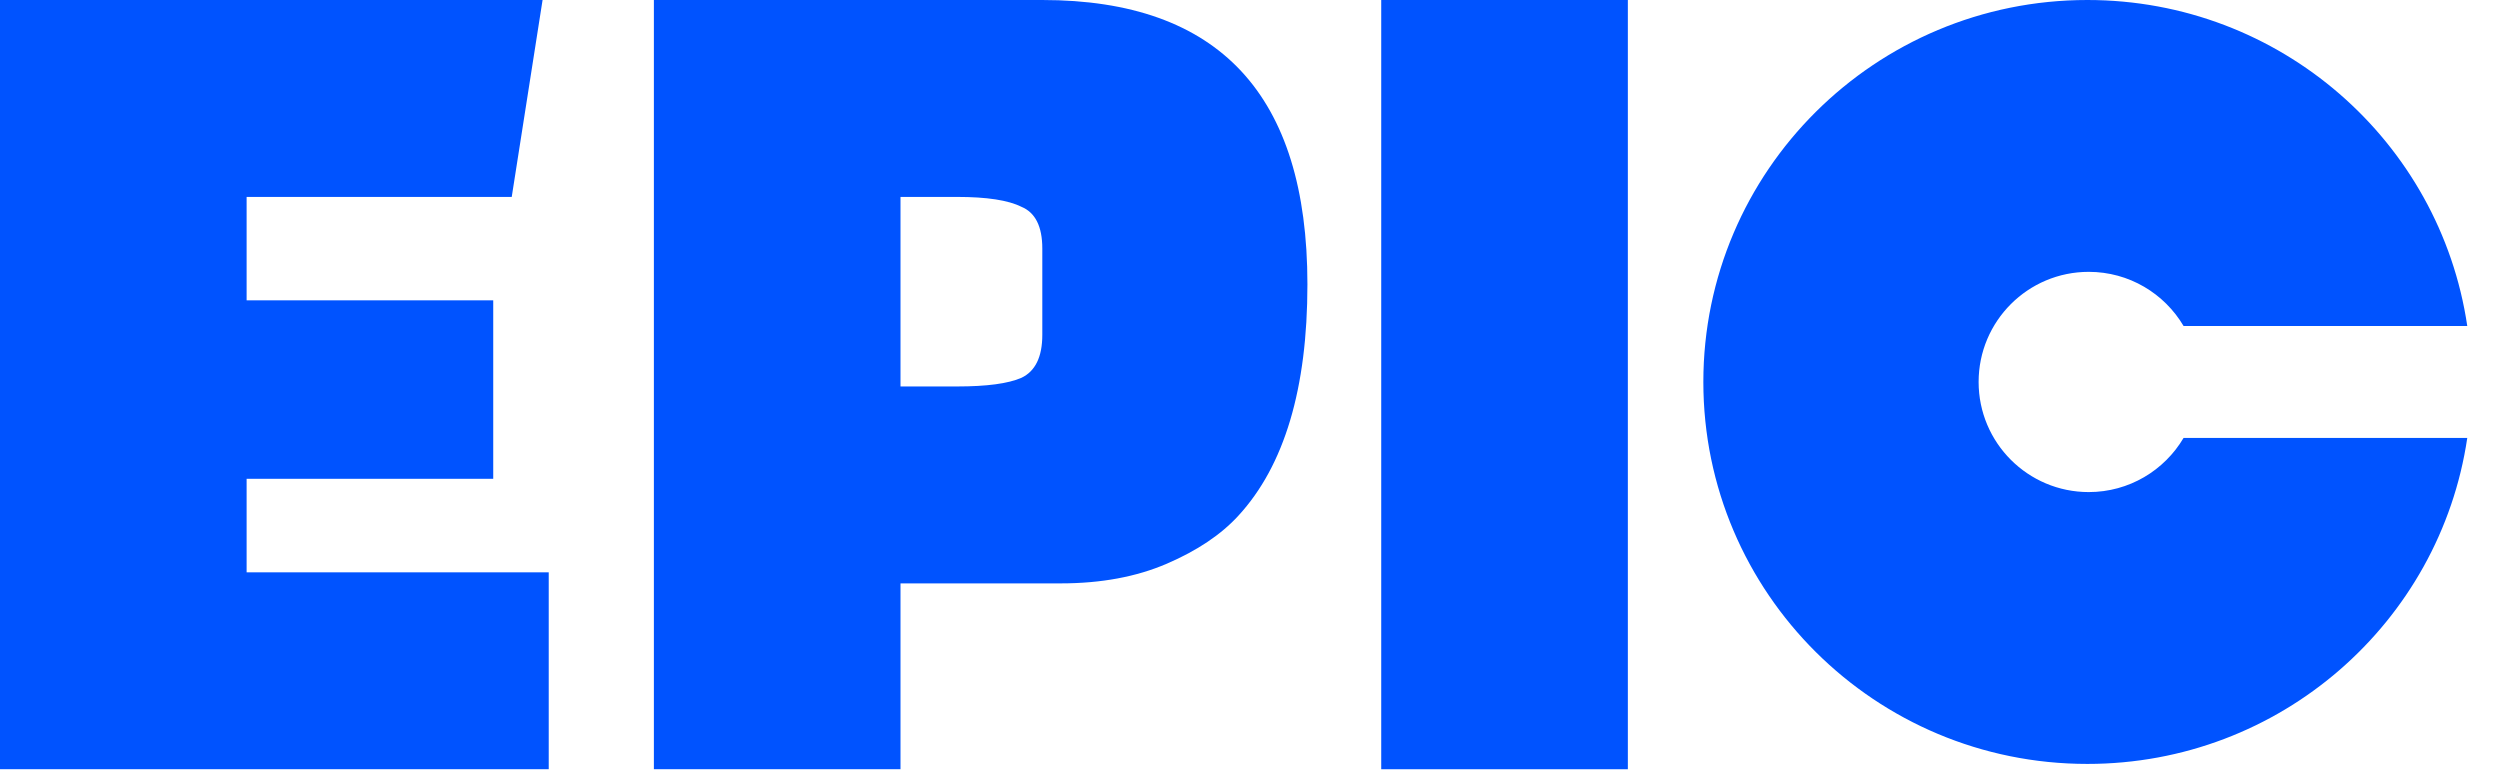
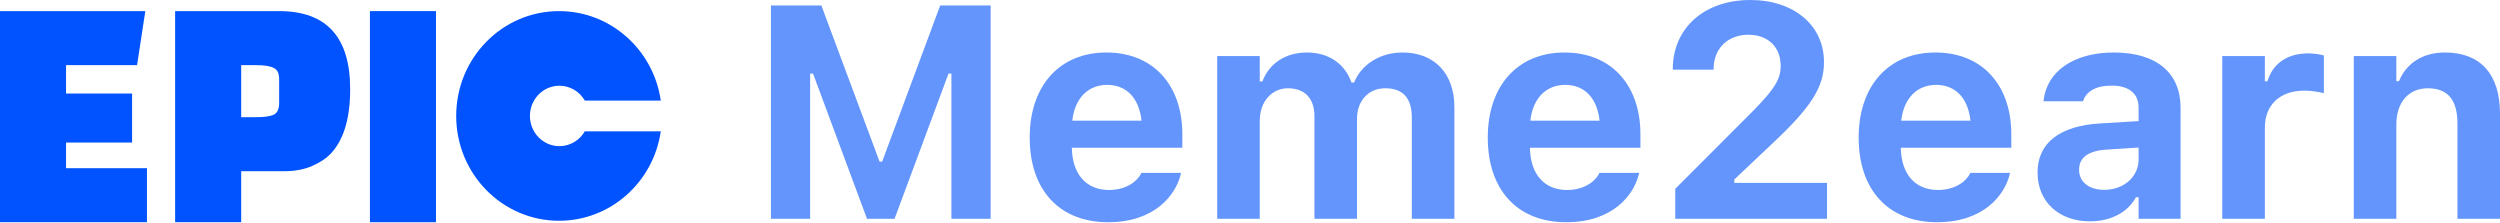
- <svg xmlns="http://www.w3.org/2000/svg" height="1em" viewBox="0 0 65 20" fill="none">
-   <g id="Vector">
-     <path d="M12.824 12.448H6.412V14.88H14.267V20H0V0H14.107L13.305 5.12H6.412V7.808H12.824V12.448Z" fill="#0053FF" />
-     <path d="M27.581 15.168H23.413V20H17.001V0H27.1C31.695 0 33.993 2.464 33.993 7.392C33.993 10.101 33.395 12.107 32.198 13.408C31.749 13.899 31.129 14.315 30.338 14.656C29.547 14.997 28.628 15.168 27.581 15.168ZM23.413 5.12V10.048H24.888C25.657 10.048 26.213 9.973 26.555 9.824C26.918 9.653 27.1 9.28 27.1 8.704V6.464C27.1 5.888 26.918 5.525 26.555 5.376C26.213 5.205 25.657 5.12 24.888 5.12H23.413Z" fill="#0053FF" />
-     <path d="M35.912 20V0H42.324V20H35.912Z" fill="#0053FF" />
-     <path d="M64.149 11.386C63.441 16.181 59.288 19.862 54.271 19.862C48.757 19.862 44.287 15.416 44.287 9.931C44.287 4.446 48.757 0 54.271 0C59.288 0 63.441 3.681 64.149 8.476H56.773C56.275 7.633 55.357 7.068 54.307 7.068C52.726 7.068 51.444 8.35 51.444 9.931C51.444 11.512 52.726 12.794 54.307 12.794C55.357 12.794 56.275 12.229 56.773 11.386H64.149Z" fill="#0053FF" />
-   </g>
+ <svg xmlns="http://www.w3.org/2000/svg" width="180" height="16" viewBox="0 0 180 16" fill="none">
+   <path d="M9.511 10.261H4.756V12.109H10.581V16H0V0.8H10.463L9.868 4.691H4.756V6.734H9.511V10.261Z" fill="#0053FF" />
+   <path d="M20.456 12.328H17.365V16H12.609V0.8H20.099C23.507 0.8 25.212 2.673 25.212 6.418C25.212 8.477 24.768 10.001 23.88 10.99C23.547 11.363 23.087 11.679 22.501 11.939C21.914 12.198 21.233 12.328 20.456 12.328ZM17.365 4.691V8.436H18.459C19.029 8.436 19.441 8.38 19.695 8.266C19.965 8.137 20.099 7.853 20.099 7.415V5.713C20.099 5.275 19.965 4.999 19.695 4.886C19.441 4.756 19.029 4.691 18.459 4.691H17.365Z" fill="#0053FF" />
+   <path d="M26.634 16V0.8H31.39V16H26.634Z" fill="#0053FF" />
+   <path d="M47.577 9.454C47.052 13.098 43.972 15.895 40.251 15.895C36.161 15.895 32.846 12.516 32.846 8.348C32.846 4.179 36.161 0.8 40.251 0.8C43.972 0.8 47.052 3.597 47.577 7.241H42.107C41.737 6.601 41.057 6.172 40.278 6.172C39.105 6.172 38.155 7.146 38.155 8.348C38.155 9.549 39.105 10.523 40.278 10.523C41.057 10.523 41.737 10.094 42.107 9.454H47.577Z" fill="#0053FF" />
+   <path d="M169.472 15.755V4.035H172.537V5.845H172.726C173.25 4.578 174.395 3.78 176.043 3.78C178.614 3.78 180 5.377 180 8.176V15.755H176.935V8.879C176.935 7.229 176.263 6.356 174.815 6.356C173.397 6.356 172.537 7.388 172.537 8.974V15.755H169.472Z" fill="#6395FD" />
+   <path d="M160.003 15.755V4.035H163.069V5.856H163.257C163.625 4.589 164.675 3.844 166.176 3.844C166.585 3.844 167.015 3.908 167.32 3.993V6.707C166.858 6.601 166.386 6.526 165.913 6.526C164.171 6.526 163.069 7.537 163.069 9.198V15.755H160.003Z" fill="#6395FD" />
+   <path d="M150.472 15.936C148.268 15.936 146.704 14.552 146.704 12.423V12.402C146.704 10.294 148.31 9.06 151.186 8.889L153.978 8.719V7.75C153.978 6.739 153.296 6.164 152.036 6.164C150.934 6.164 150.231 6.558 149.989 7.25L149.968 7.293H147.134L147.145 7.197C147.386 5.142 149.297 3.78 152.204 3.78C155.269 3.78 157.001 5.249 157.001 7.75V15.755H153.978V14.201H153.789C153.201 15.287 151.984 15.936 150.472 15.936ZM149.695 12.232C149.695 13.126 150.441 13.669 151.501 13.669C152.918 13.669 153.978 12.721 153.978 11.487V10.624L151.648 10.773C150.336 10.859 149.695 11.359 149.695 12.21V12.232Z" fill="#6395FD" />
+   <path d="M139.471 16C135.955 16 133.824 13.669 133.824 9.911V9.901C133.824 6.175 135.976 3.78 139.345 3.78C142.715 3.78 144.814 6.122 144.814 9.666V10.635H136.858C136.889 12.562 137.907 13.679 139.534 13.679C140.878 13.679 141.623 12.956 141.833 12.508L141.865 12.445H144.72L144.699 12.551C144.342 14.02 142.851 16 139.471 16ZM139.398 6.111C138.065 6.111 137.078 7.026 136.889 8.687H141.875C141.686 6.984 140.731 6.111 139.398 6.111Z" fill="#6395FD" />
+   <path d="M120.619 15.754V13.593L125.5 8.707C127.631 6.61 128.208 5.833 128.208 4.758V4.726C128.208 3.417 127.326 2.502 125.878 2.502C124.398 2.502 123.38 3.502 123.38 4.96V5.014H120.451L120.441 4.971C120.441 2.022 122.708 0 126.025 0C129.142 0 131.326 1.81 131.326 4.46V4.492C131.326 6.238 130.434 7.685 127.673 10.272L124.87 12.923V13.168H131.546V15.754H120.619Z" fill="#6395FD" />
+   <path d="M112.767 16C109.251 16 107.12 13.669 107.12 9.911V9.901C107.12 6.175 109.272 3.78 112.641 3.78C116.011 3.78 118.11 6.122 118.11 9.666V10.635H110.154C110.185 12.562 111.203 13.679 112.83 13.679C114.174 13.679 114.919 12.956 115.129 12.508L115.161 12.445H118.016L117.995 12.551C117.638 14.02 116.147 16 112.767 16ZM112.694 6.111C111.361 6.111 110.374 7.026 110.185 8.687H115.171C114.982 6.984 114.027 6.111 112.694 6.111Z" fill="#6395FD" />
+   <path d="M87.638 15.755V4.035H90.703V5.866H90.892C91.385 4.546 92.582 3.78 94.093 3.78C95.668 3.78 96.833 4.589 97.305 5.941H97.494C98.019 4.642 99.363 3.78 100.979 3.78C103.278 3.78 104.716 5.291 104.716 7.708V15.755H101.651V8.485C101.651 7.069 101.021 6.356 99.741 6.356C98.502 6.356 97.704 7.282 97.704 8.549V15.755H94.639V8.346C94.639 7.09 93.936 6.356 92.739 6.356C91.543 6.356 90.703 7.346 90.703 8.687V15.755H87.638Z" fill="#6395FD" />
+   <path d="M79.786 16C76.269 16 74.139 13.669 74.139 9.911V9.901C74.139 6.175 76.29 3.78 79.66 3.78C83.029 3.78 85.129 6.122 85.129 9.666V10.635H77.172C77.204 12.562 78.222 13.679 79.849 13.679C81.193 13.679 81.938 12.956 82.148 12.508L82.179 12.445H85.034L85.013 12.551C84.656 14.02 83.166 16 79.786 16ZM79.713 6.111C78.379 6.111 77.393 7.026 77.204 8.687H82.19C82.001 6.984 81.046 6.111 79.713 6.111Z" fill="#6395FD" />
+   <path d="M55.507 15.754V0.394H59.139L63.327 11.635H63.516L67.694 0.394H71.326V15.754H68.502V5.301H68.292L64.408 15.754H62.424L58.54 5.301H58.33V15.754H55.507Z" fill="#6395FD" />
</svg>
